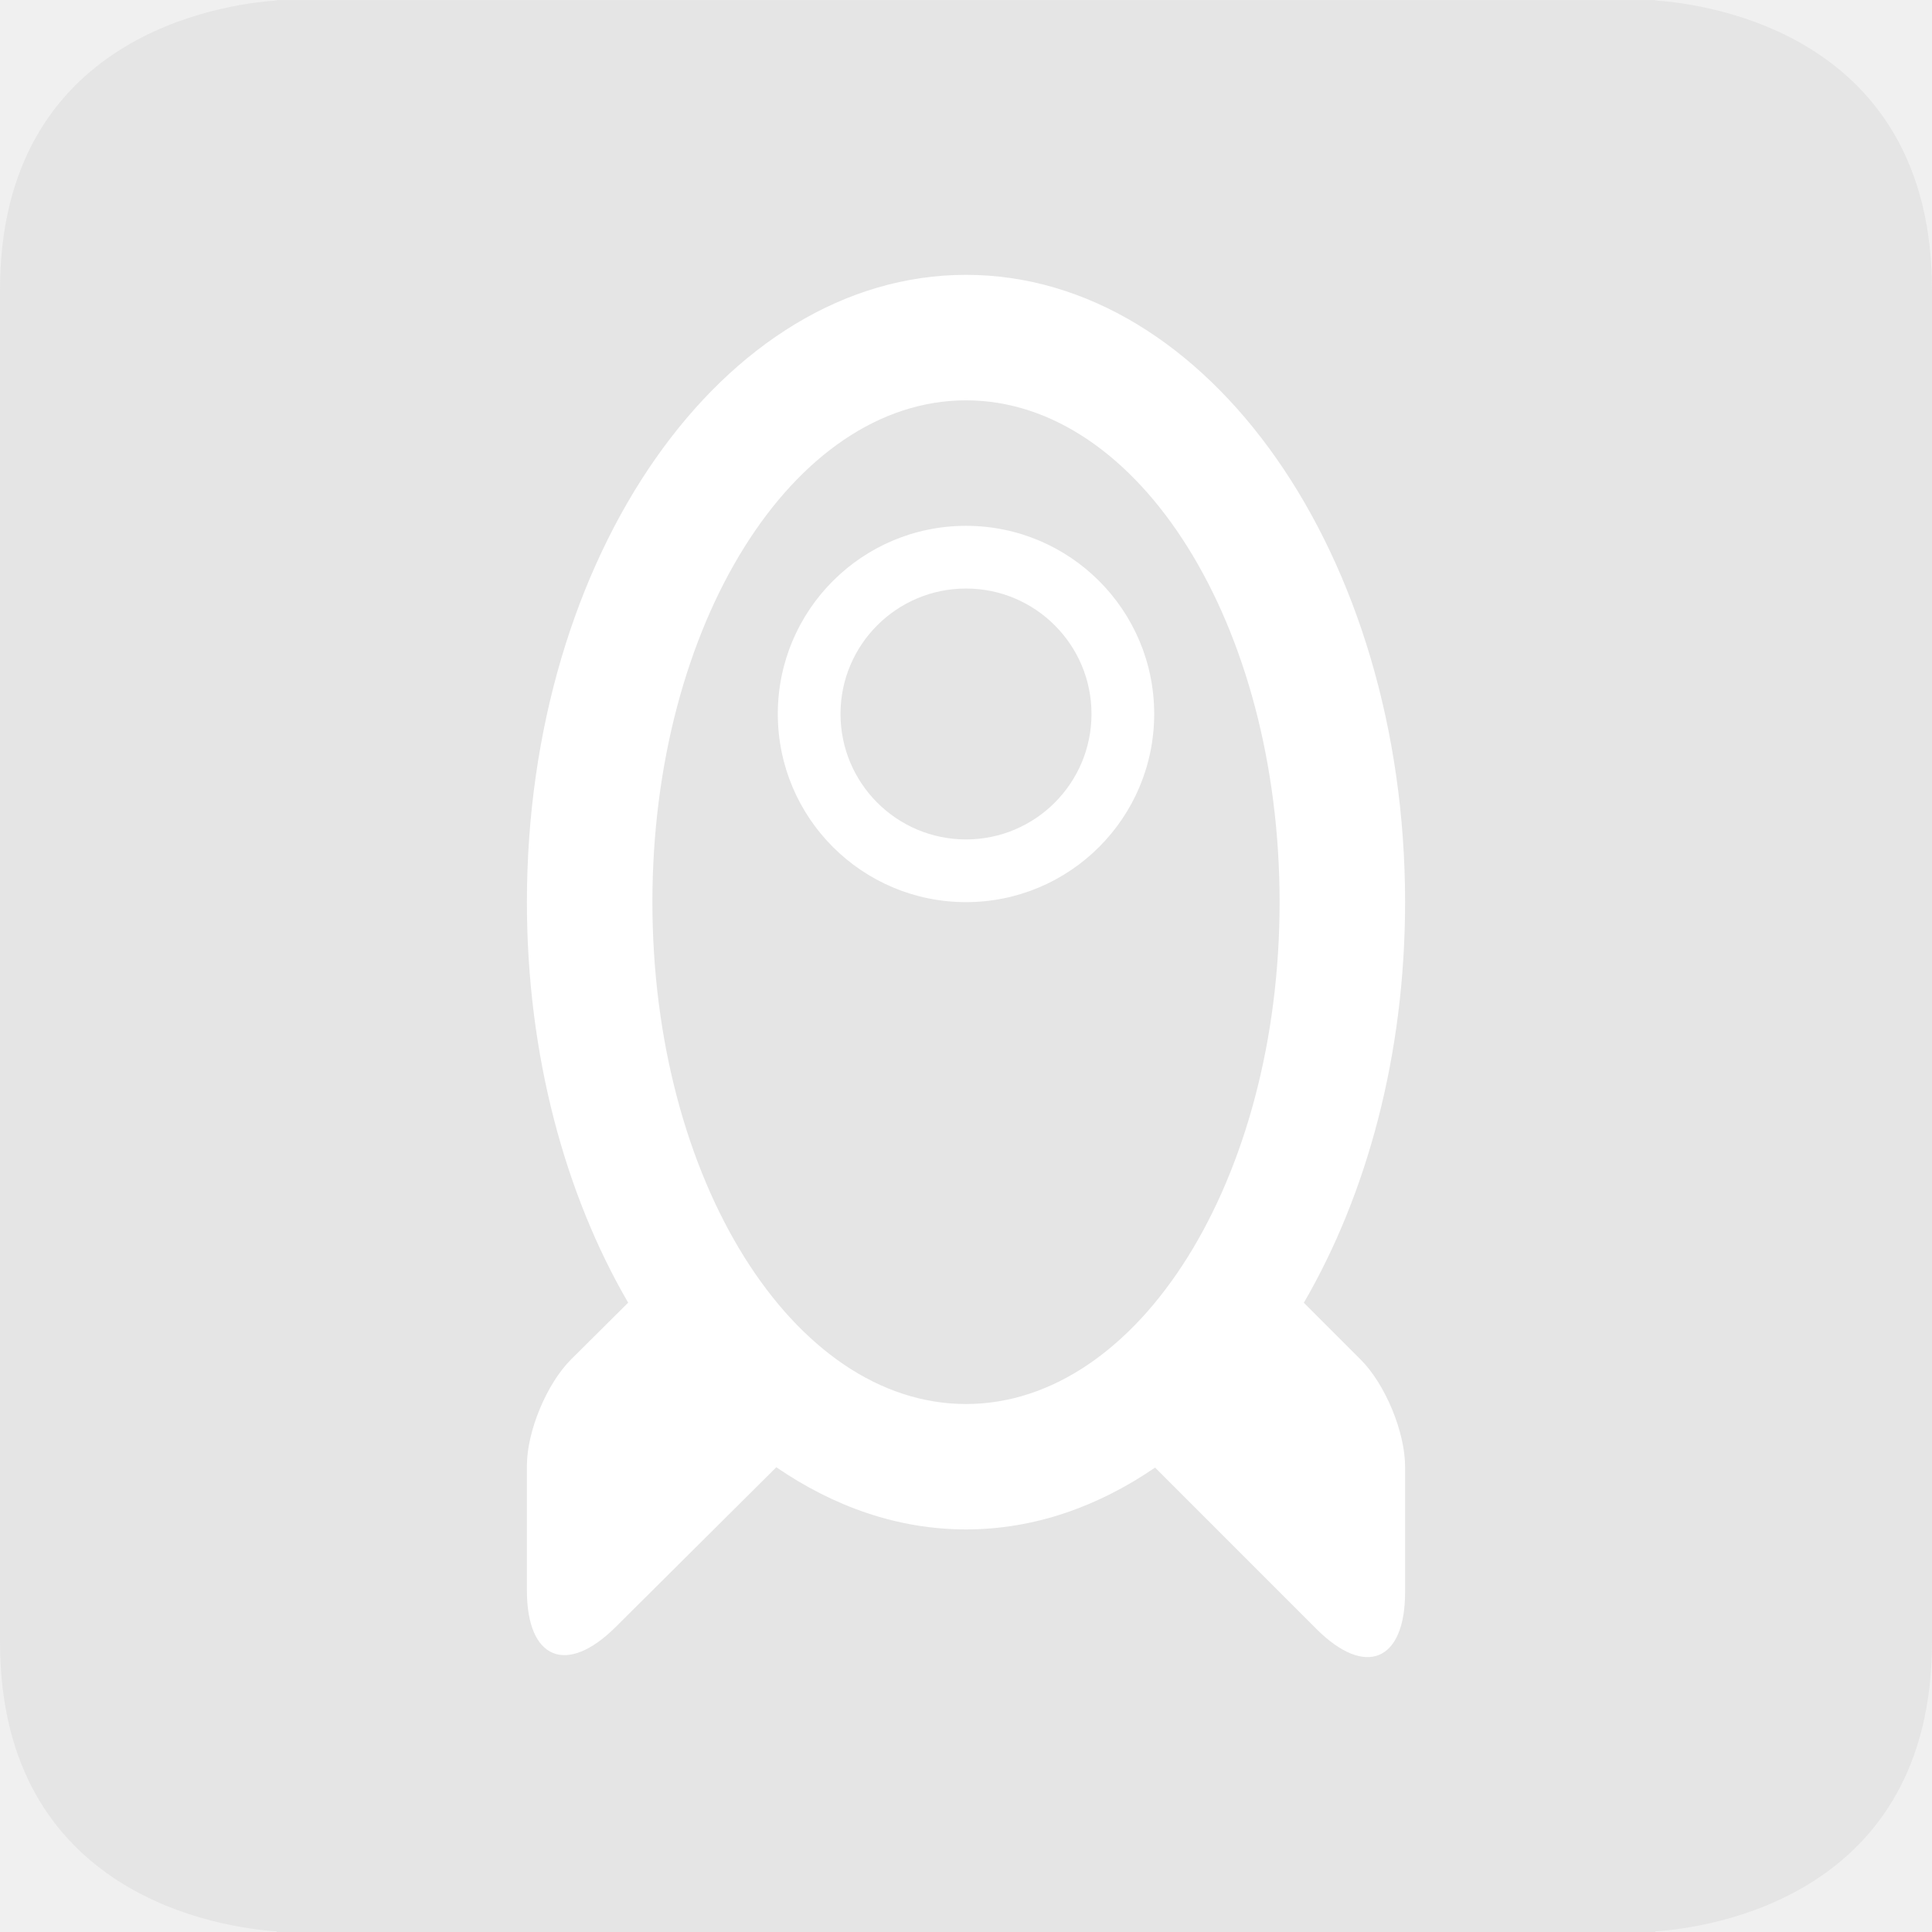
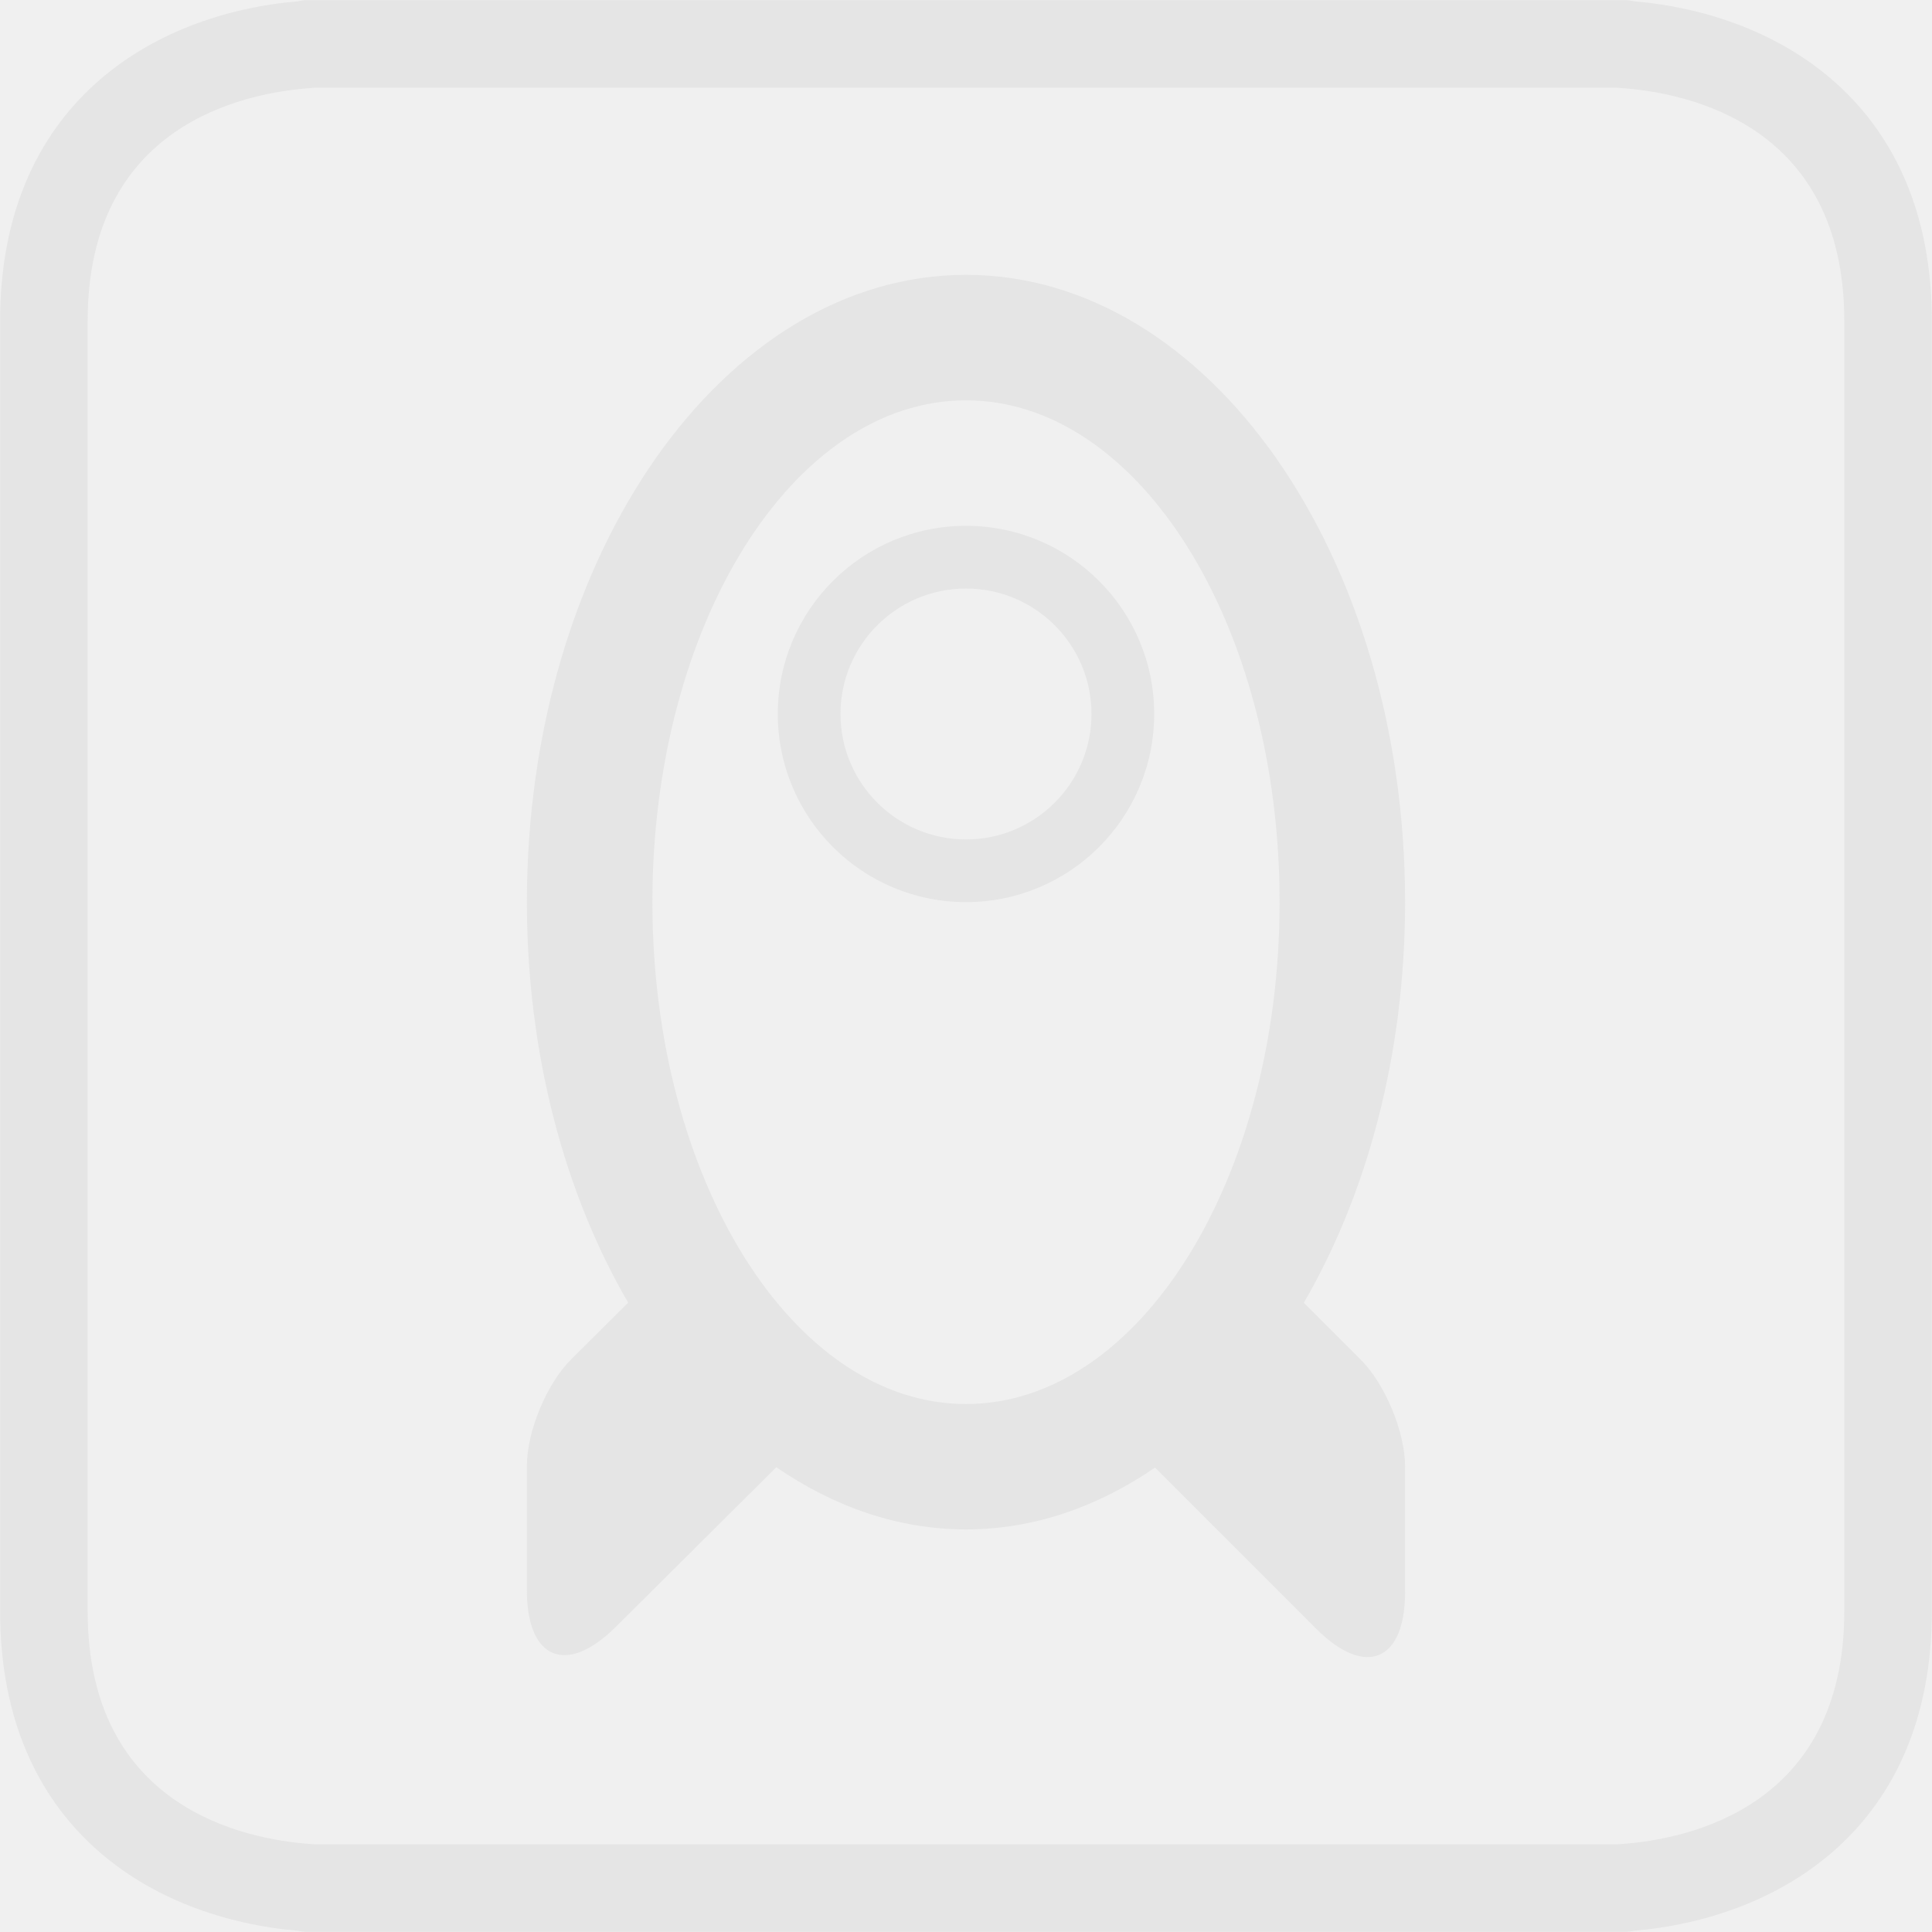
- <svg xmlns="http://www.w3.org/2000/svg" version="1.1" width="27.5" height="27.5" id="svg2" xml:space="preserve">
-   <defs id="defs6">
-     <clipPath id="clipPath16">
-       <path d="M 0,22 22,22 22,0 0,0 0,22 z" id="path18" />
+ <svg xmlns="http://www.w3.org/2000/svg" version="1.1" width="27.5" height="27.5" id="svg3003" xml:space="preserve">
+   <defs id="defs3007">
+     <clipPath id="clipPath3017">
+       <path d="M 0,22 22,22 22,0 0,0 0,22 z" id="path3019" />
    </clipPath>
  </defs>
-   <g transform="matrix(1.25,0,0,-1.25,0,27.5)" id="g10">
-     <g id="g12">
-       <g clip-path="url(#clipPath16)" id="g14">
-         <g transform="translate(0,18.6967)" id="g20">
-           <path d="m 0,0 0,-15.392 c 0,-2.905 2.537,-3.256 3.15,-3.298 l 0,-0.007 0.133,0 15.432,0 0.135,0 0,0.007 c 0.613,0.042 3.15,0.393 3.15,3.298 L 22,0 c 0,2.904 -2.537,3.256 -3.15,3.298 l 0,0.005 -0.135,0 -15.432,0 -0.133,0 0,-0.005 C 2.537,3.256 0,2.904 0,0" id="path22" style="fill:#e5e5e5;fill-opacity:1;fill-rule:nonzero;stroke:none" />
+   <g transform="matrix(1.25,0,0,-1.25,0,27.5)" id="g3011">
+     <g id="g3013">
+       <g clip-path="url(#clipPath3017)" id="g3015">
+         <g transform="translate(3.5762,0.9985)" id="g3021">
+           <path d="m 0,0 14.848,0 c 0.011,0.001 0.023,0.003 0.035,0.003 0.764,0.054 2.542,0.418 2.542,2.652 l 0,14.692 c 0,2.234 -1.778,2.598 -2.542,2.652 -0.014,0.001 -0.028,0.002 -0.042,0.004 l -14.835,0 C -0.007,20.001 -0.021,20 -0.035,19.999 -0.8,19.945 -2.578,19.581 -2.578,17.347 l 0,-14.692 C -2.578,0.421 -0.8,0.057 -0.035,0.003 -0.023,0.003 -0.012,0.001 0,0 m 14.917,-0.997 -14.987,0 c -0.037,0 -0.073,0.004 -0.108,0.012 -1.656,0.14 -3.397,1.166 -3.397,3.64 l 0,14.692 c 0,2.472 1.738,3.498 3.392,3.64 C -0.146,20.996 -0.108,21 -0.07,21 l 14.987,0 c 0.04,0 0.079,-0.005 0.115,-0.013 1.655,-0.143 3.39,-1.17 3.39,-3.64 l 0,-14.692 c 0,-2.475 -1.742,-3.5 -3.398,-3.64 -0.034,-0.008 -0.07,-0.012 -0.107,-0.012" id="path3023" style="fill:#e5e5e5;fill-opacity:1;fill-rule:nonzero;stroke:none" />
        </g>
-         <g transform="translate(11,12.4413)" id="g24">
-           <path d="m 0,0 c -0.789,0 -1.429,0.64 -1.429,1.429 0,0.788 0.64,1.428 1.429,1.428 0.789,0 1.429,-0.64 1.429,-1.428 C 1.429,0.64 0.789,0 0,0 m 0,3.571 c -1.183,0 -2.143,-0.959 -2.143,-2.142 0,-1.184 0.96,-2.143 2.143,-2.143 1.183,0 2.143,0.959 2.143,2.143 0,1.183 -0.96,2.142 -2.143,2.142 m 0,-10 c -1.972,0 -3.571,2.559 -3.571,5.715 C -3.571,2.442 -1.972,5 0,5 1.972,5 3.571,2.442 3.571,-0.714 3.571,-3.87 1.972,-6.429 0,-6.429 m 3.847,1.153 C 4.567,-4.038 5,-2.449 5,-0.714 5,3.231 2.761,6.429 0,6.429 c -2.761,0 -5,-3.198 -5,-7.143 0,-1.734 0.433,-3.324 1.153,-4.561 L -4.495,-5.919 C -4.774,-6.196 -5,-6.739 -5,-7.132 l 0,-1.421 c 0,-0.785 0.452,-0.971 1.01,-0.416 l 1.83,1.82 c 0.655,-0.449 1.385,-0.708 2.16,-0.708 0.772,0 1.5,0.257 2.153,0.704 L 3.99,-8.99 C 4.548,-9.548 5,-9.36 5,-8.571 l 0,1.428 c 0,0.395 -0.226,0.94 -0.505,1.219 l -0.648,0.648 z" id="path26" style="fill:#ffffff;fill-opacity:1;fill-rule:nonzero;stroke:none" />
+         <g transform="translate(10.9999,12.4413)" id="g3025">
+           <path d="m 0,0 c -0.789,0 -1.429,0.64 -1.429,1.429 0,0.788 0.64,1.428 1.429,1.428 0.789,0 1.429,-0.64 1.429,-1.428 C 1.429,0.64 0.789,0 0,0 m 0,3.571 c -1.183,0 -2.143,-0.959 -2.143,-2.142 0,-1.184 0.96,-2.143 2.143,-2.143 1.183,0 2.143,0.959 2.143,2.143 0,1.183 -0.96,2.142 -2.143,2.142 m 0,-10 c -1.972,0 -3.571,2.559 -3.571,5.715 C -3.571,2.442 -1.972,5 0,5 1.972,5 3.571,2.442 3.571,-0.714 3.571,-3.87 1.972,-6.429 0,-6.429 m 3.847,1.153 C 4.567,-4.038 5,-2.449 5,-0.714 5,3.231 2.761,6.429 0,6.429 c -2.761,0 -5,-3.198 -5,-7.143 0,-1.734 0.433,-3.324 1.153,-4.561 L -4.495,-5.919 C -4.774,-6.196 -5,-6.739 -5,-7.132 l 0,-1.421 c 0,-0.785 0.452,-0.971 1.01,-0.416 l 1.83,1.82 c 0.655,-0.449 1.385,-0.708 2.16,-0.708 0.772,0 1.5,0.257 2.153,0.704 L 3.99,-8.99 C 4.548,-9.548 5,-9.36 5,-8.571 l 0,1.428 c 0,0.395 -0.226,0.94 -0.505,1.219 l -0.648,0.648 z" id="path3027" style="fill:#e5e5e5;fill-opacity:1;fill-rule:nonzero;stroke:none" />
        </g>
      </g>
    </g>
  </g>
</svg>
